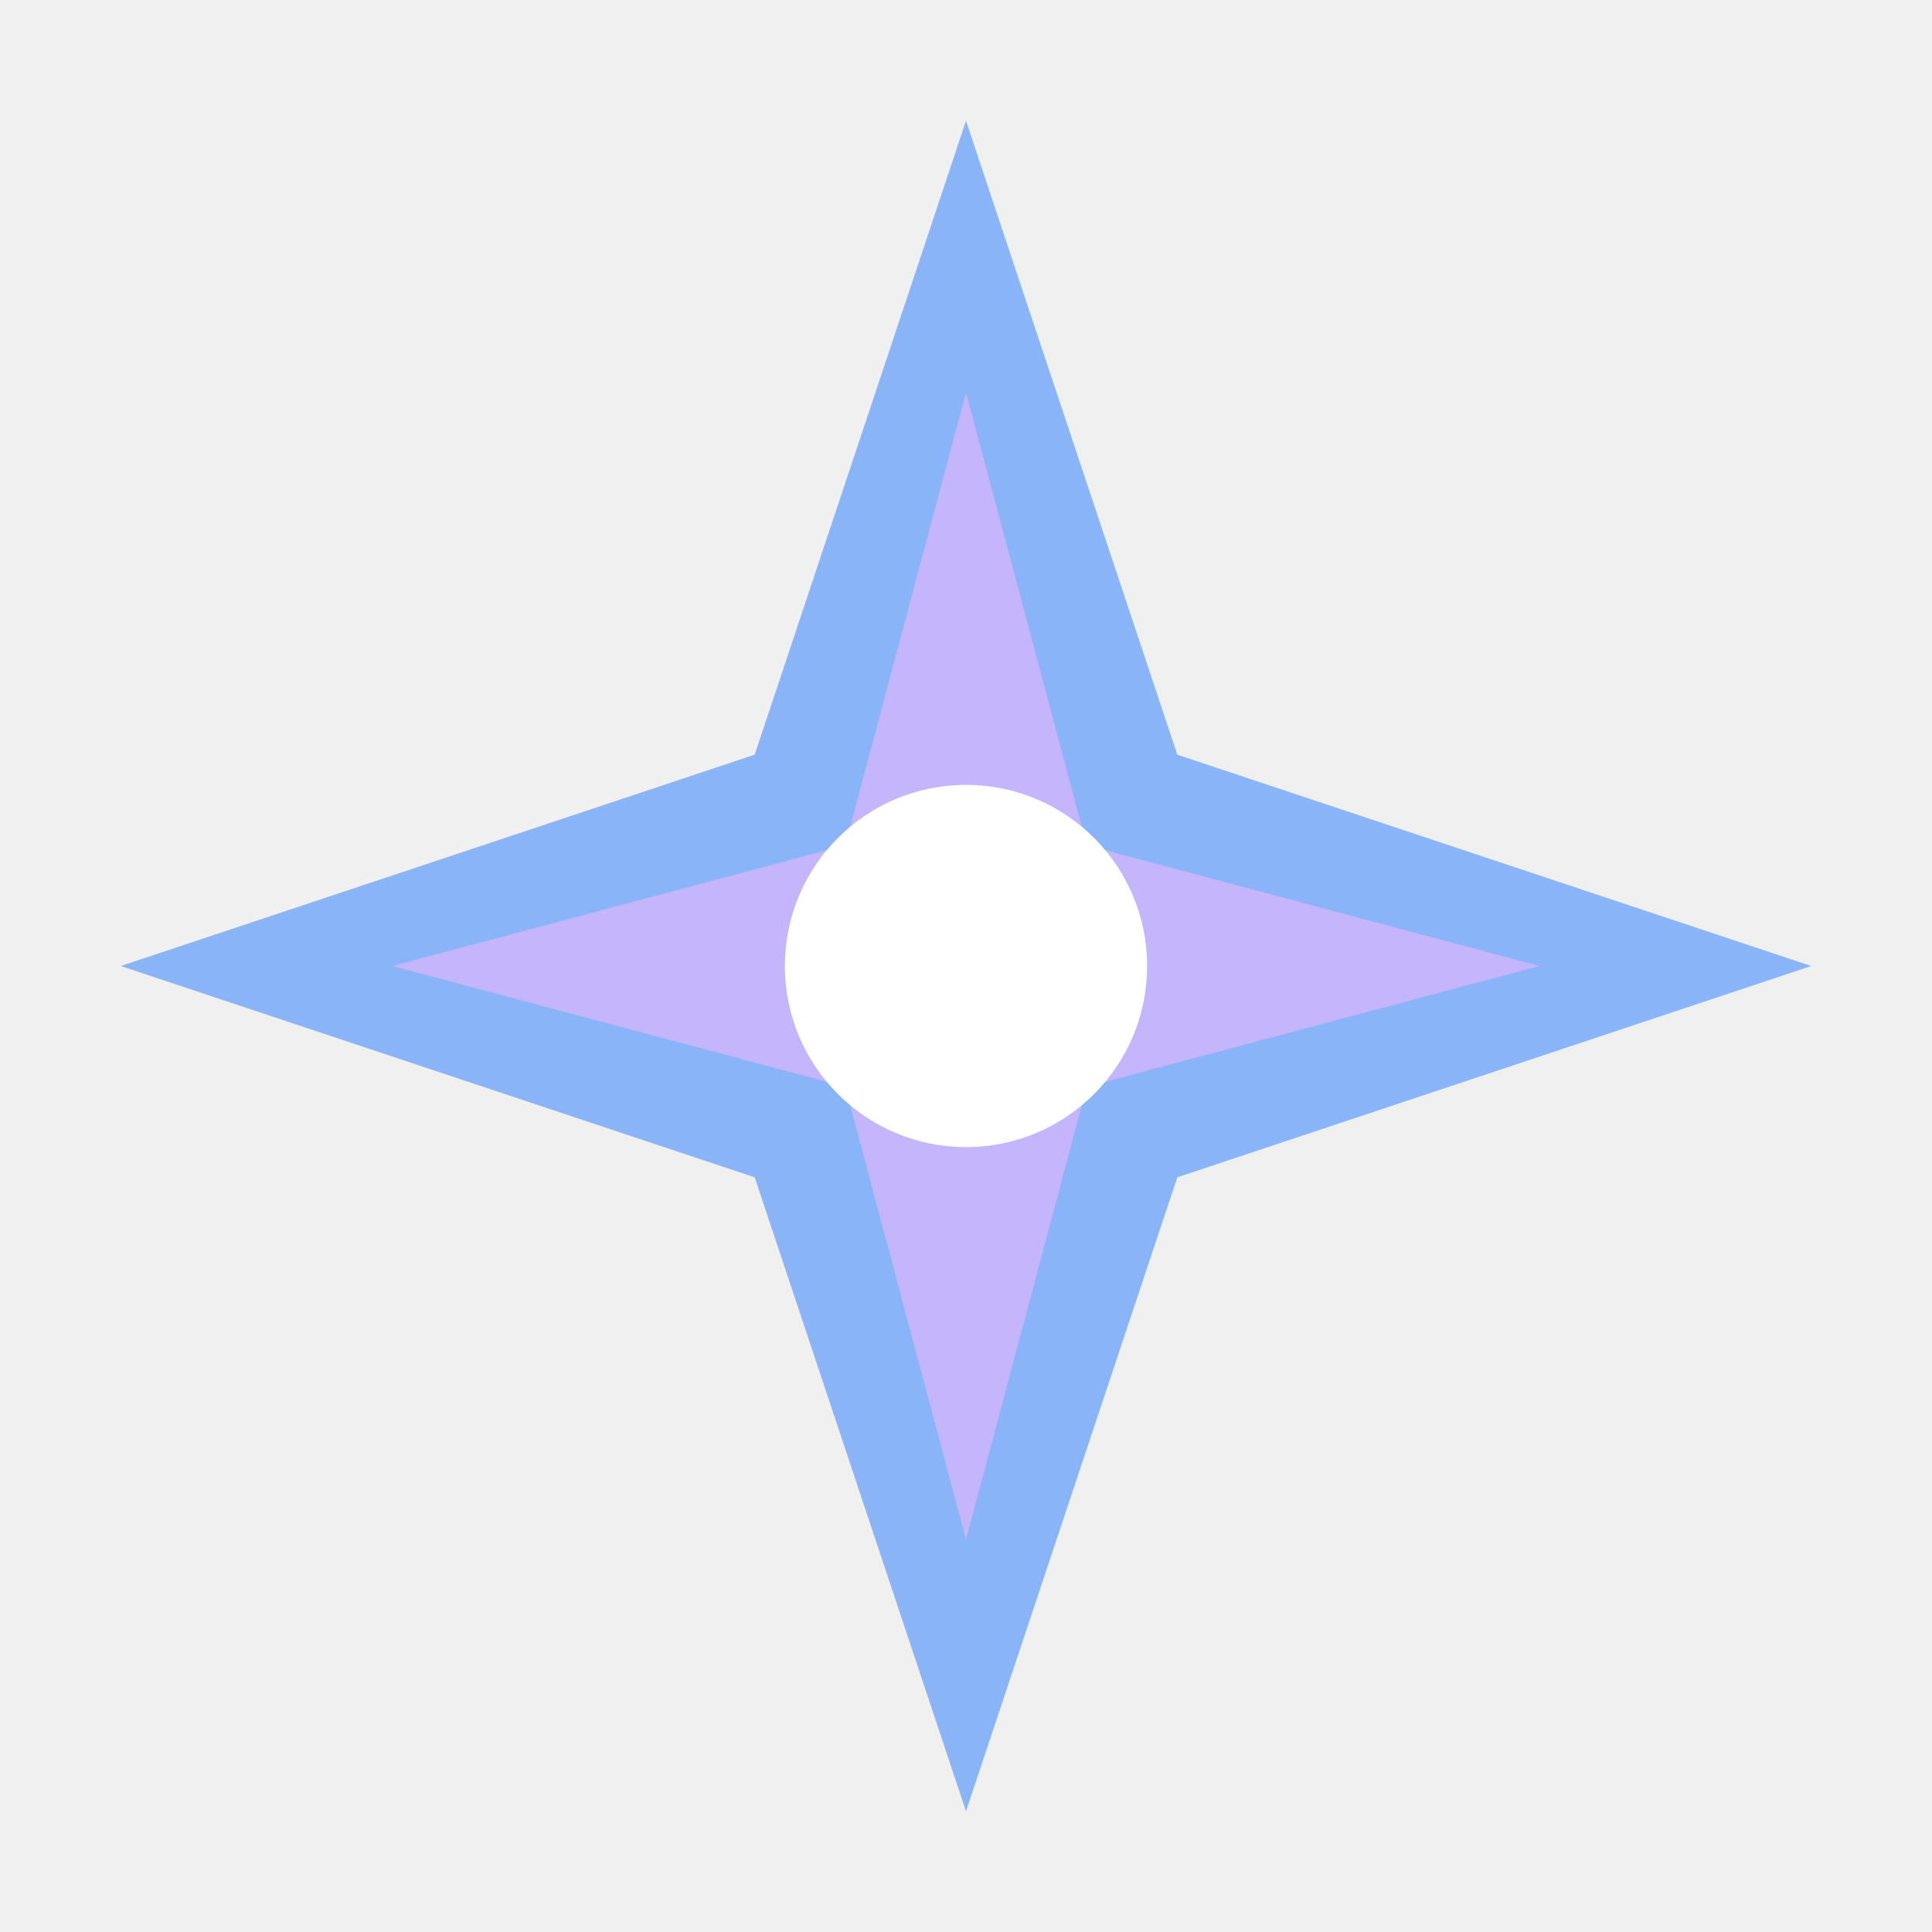
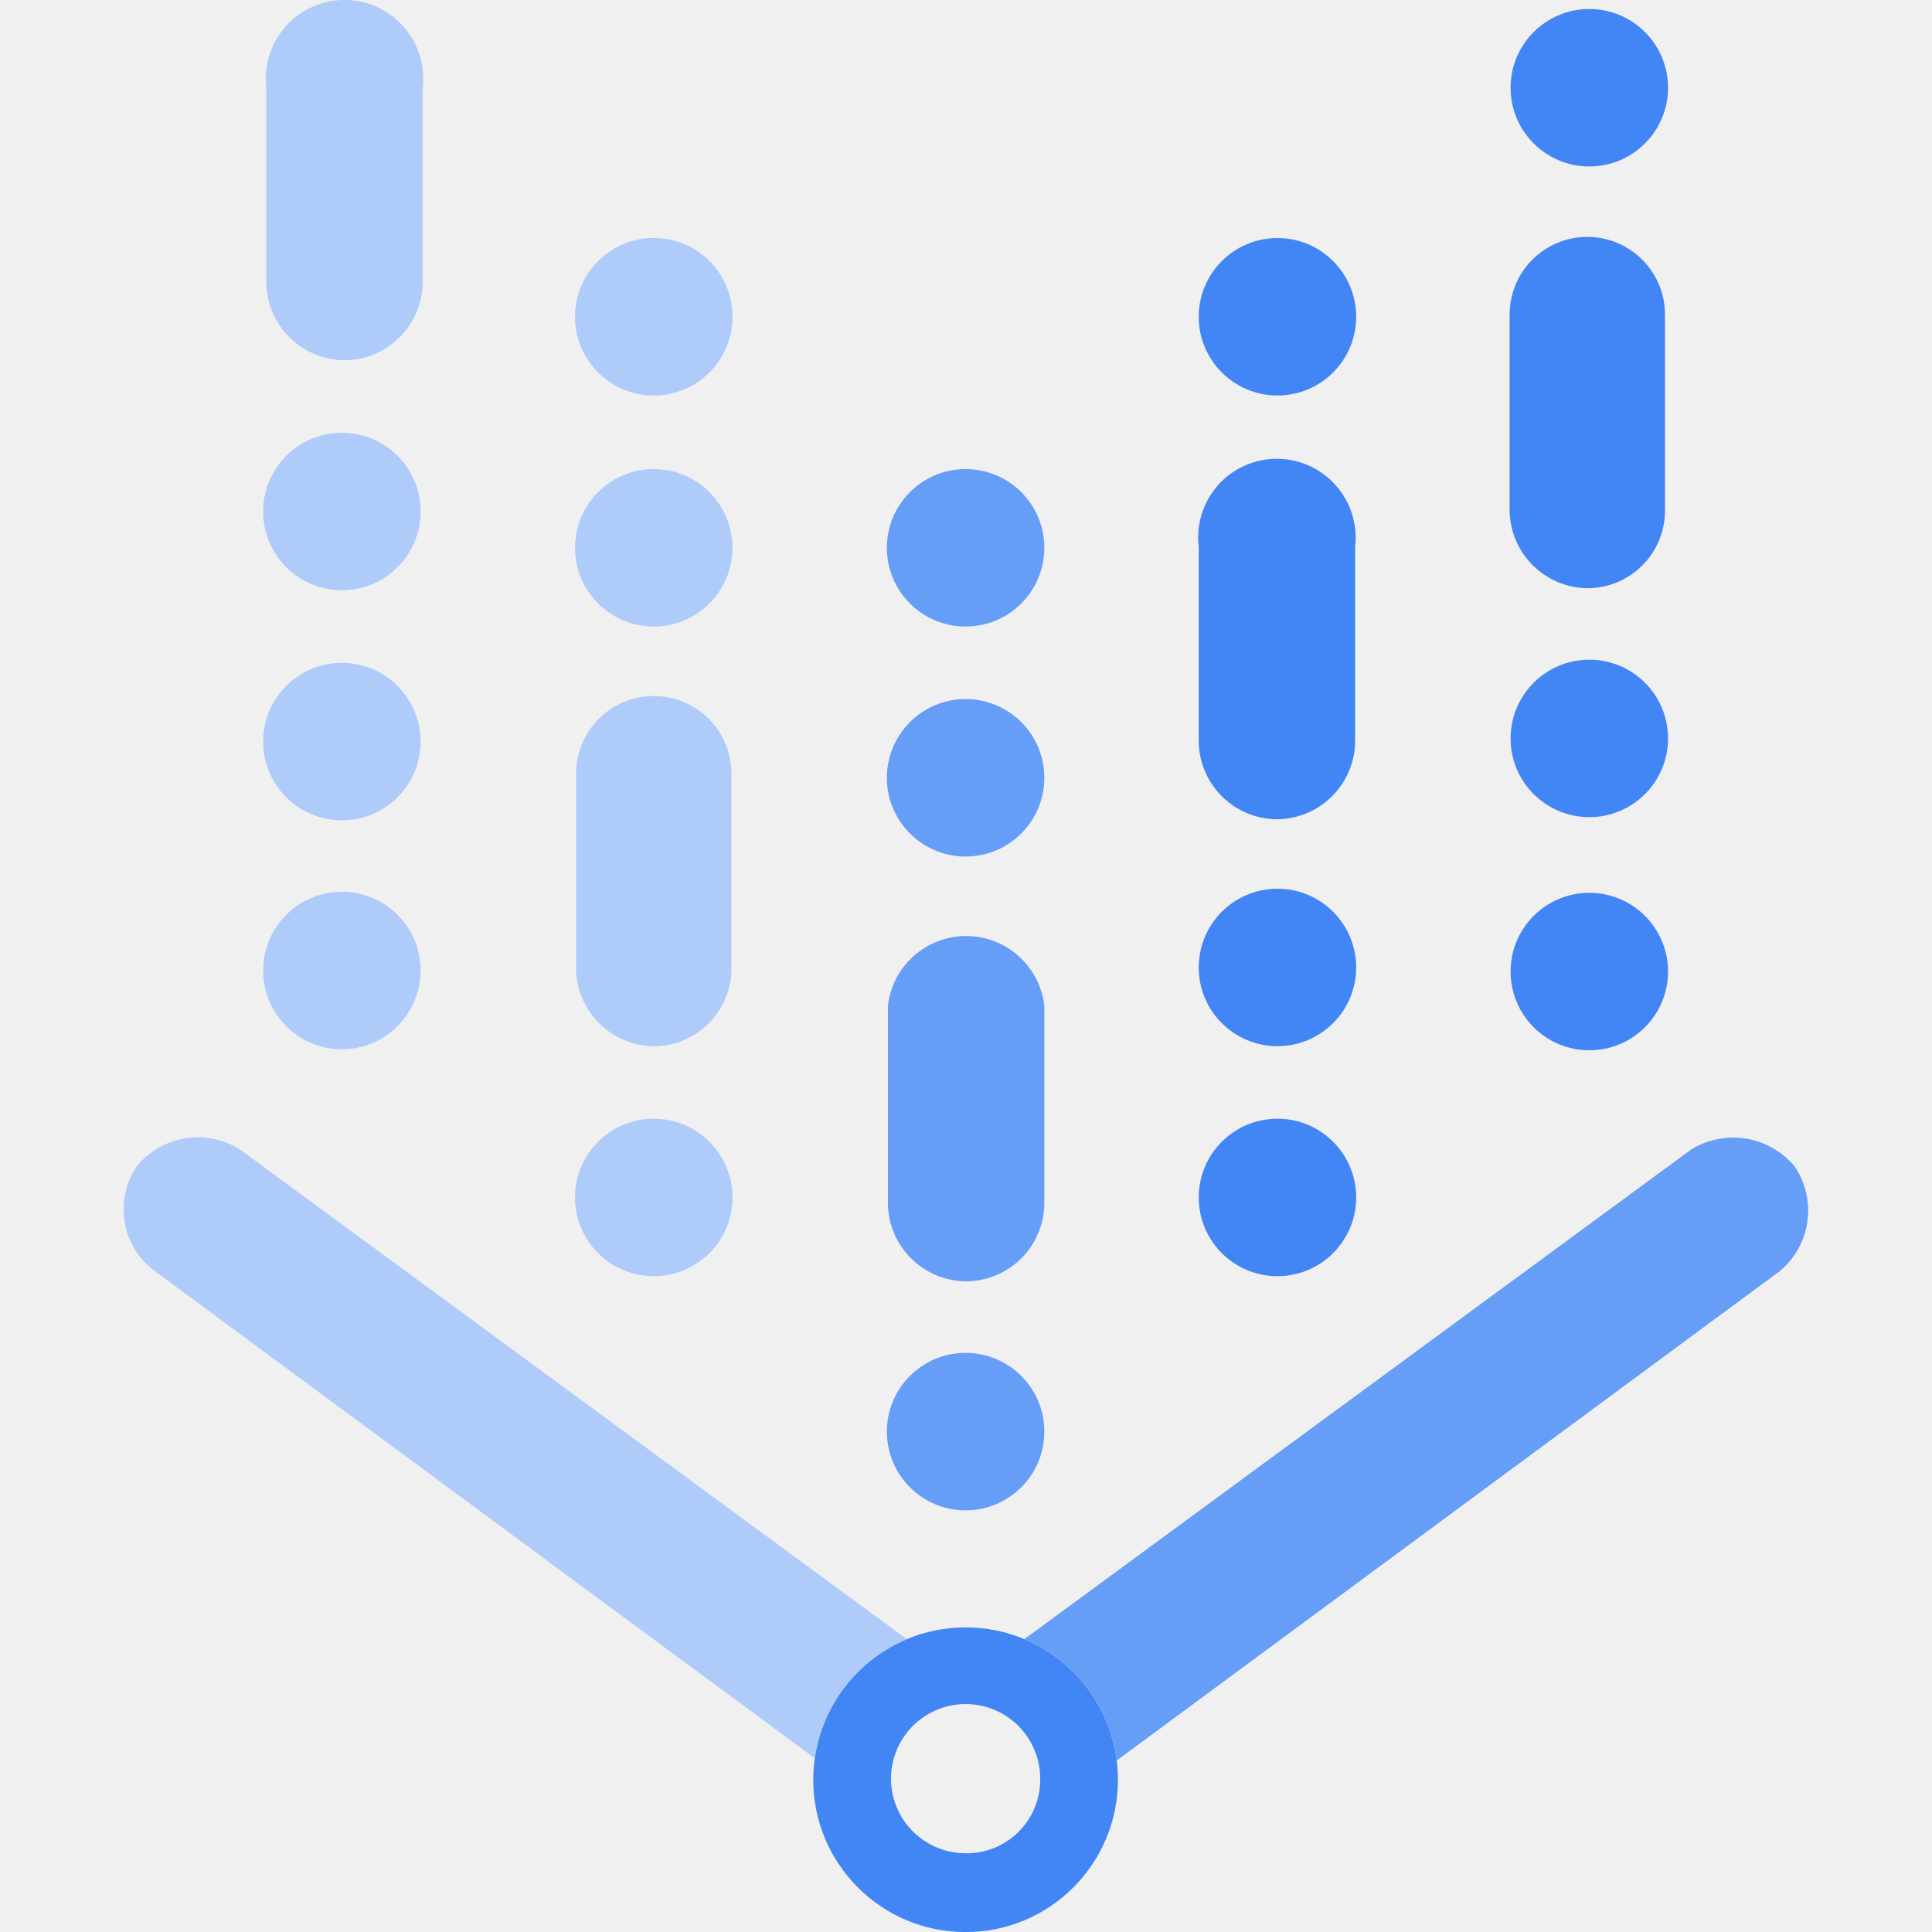
- <svg xmlns="http://www.w3.org/2000/svg" viewBox="0 0 64 64">
-   <polygon points="32,4 39,25 60,32 39,39 32,60 25,39 4,32 25,25" fill="#8ab4f8" />
-   <polygon points="32,13 36,28 51,32 36,36 32,51 28,36 13,32 28,28" fill="#c4b5fd" />
-   <circle cx="32" cy="32" r="6" fill="#ffffff" />
+ <svg xmlns="http://www.w3.org/2000/svg" height="1em" style="flex:none;line-height:1" viewBox="0 0 24 24" width="1em">
+   <path d="M11.995 20.216a1.892 1.892 0 100 3.785 1.892 1.892 0 000-3.785zm0 2.806a.927.927 0 11.927-.914.914.914 0 01-.927.914z" fill="#4285F4" />
+   <path clip-rule="evenodd" d="M21.687 14.144c.237.038.452.16.605.344a.978.978 0 01-.18 1.3l-8.24 6.082a1.892 1.892 0 00-1.147-1.508l8.28-6.08a.991.991 0 01.682-.138z" fill="#669DF6" fill-rule="evenodd" />
+   <path clip-rule="evenodd" d="M10.122 21.842l-8.217-6.066a.952.952 0 01-.206-1.287.978.978 0 011.287-.206l8.28 6.08a1.893 1.893 0 00-1.144 1.479z" fill="#AECBFA" fill-rule="evenodd" />
+   <path d="M4.273 4.475a.978.978 0 01-.965-.965V1.09a.978.978 0 111.943 0v2.42a.978.978 0 01-.978.965zM4.247 13.034a.978.978 0 100-1.956.978.978 0 000 1.956zM4.247 10.19a.978.978 0 100-1.956.978.978 0 000 1.956zM4.247 7.332a.978.978 0 100-1.956.978.978 0 000 1.956z" fill="#AECBFA" />
+   <path d="M19.718 7.307a.978.978 0 01-.965-.979v-2.42a.965.965 0 011.93 0v2.42a.964.964 0 01-.965.979zM19.743 13.047a.978.978 0 100-1.956.978.978 0 000 1.956zM19.743 10.151a.978.978 0 100-1.956.978.978 0 000 1.956zM19.743 2.068a.978.978 0 100-1.956.978.978 0 000 1.956z" fill="#4285F4" />
+   <path d="M11.995 15.917a.978.978 0 01-.965-.965v-2.459a.978.978 0 011.943 0v2.433a.976.976 0 01-.978.991zM11.995 18.762a.978.978 0 100-1.956.978.978 0 000 1.956zM11.995 10.64a.978.978 0 100-1.956.978.978 0 000 1.956zM11.995 7.783a.978.978 0 100-1.956.978.978 0 000 1.956z" fill="#669DF6" />
+   <path d="M15.856 10.177a.978.978 0 01-.965-.965v-2.42a.977.977 0 011.702-.763.979.979 0 01.241.763v2.42a.978.978 0 01-.978.965zM15.869 4.913a.978.978 0 100-1.956.978.978 0 000 1.956zM15.869 15.853a.978.978 0 100-1.956.978.978 0 000 1.956zM15.869 12.996a.978.978 0 100-1.956.978.978 0 000 1.956z" fill="#4285F4" />
+   <path d="M8.121 15.853a.978.978 0 100-1.956.978.978 0 000 1.956zM8.121 7.783a.978.978 0 100-1.956.978.978 0 000 1.956zM8.121 4.913a.978.978 0 100-1.957.978.978 0 000 1.957zM8.134 12.996a.978.978 0 01-.978-.94V9.611a.965.965 0 011.93 0v2.445a.966.966 0 01-.952.94z" fill="#AECBFA" />
</svg>
